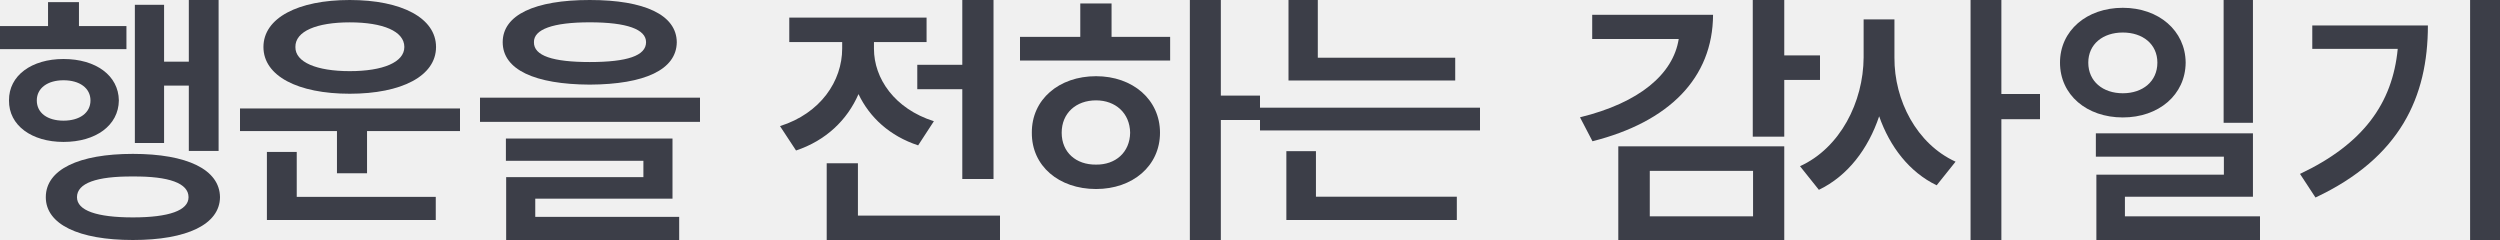
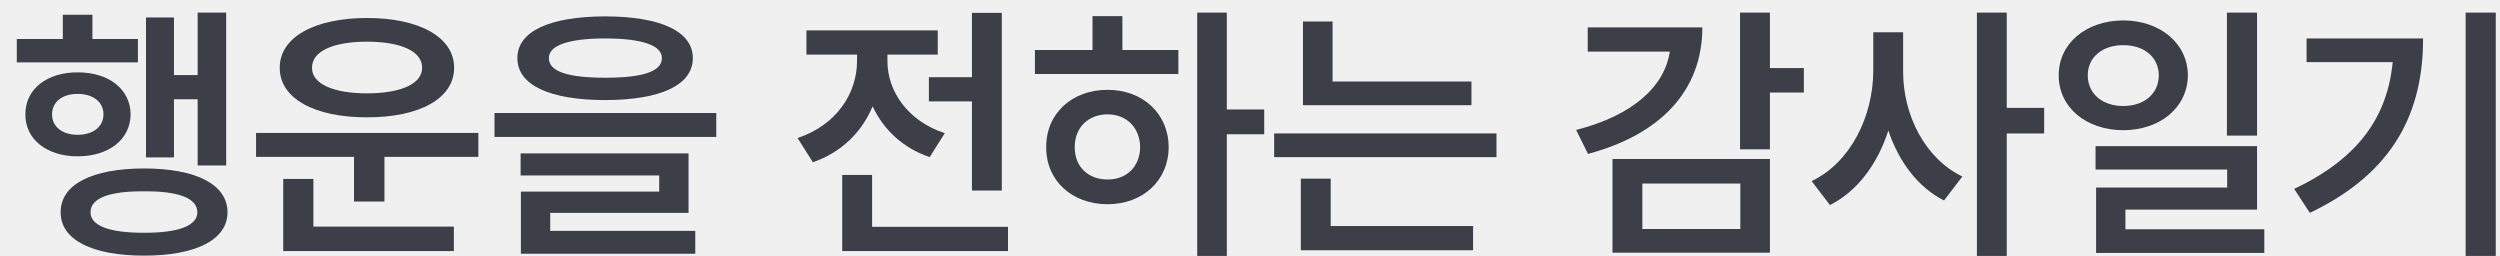
- <svg xmlns="http://www.w3.org/2000/svg" width="125" height="12" viewBox="0 0 125 12" fill="none">
-   <g clip-path="url(#clip0_1857_13991)">
-     <path d="M125 0V12H123.505V0H125ZM121.395 1.274C121.395 4.845 120.007 7.885 115.774 9.876L115 8.695C118.158 7.201 119.626 5.17 119.887 2.442H115.614V1.274H121.395Z" fill="#3C3E48" />
-     <path d="M106.141 0.39C107.935 0.39 109.27 1.532 109.283 3.131C109.27 4.744 107.935 5.872 106.141 5.872C104.335 5.872 103 4.744 103 3.131C103 1.532 104.335 0.39 106.141 0.39ZM106.141 1.626C105.147 1.626 104.414 2.204 104.414 3.131C104.414 4.072 105.147 4.663 106.141 4.663C107.136 4.663 107.869 4.072 107.869 3.131C107.869 2.204 107.136 1.626 106.141 1.626ZM112.647 0V6.141H111.181V0H112.647ZM112.647 6.665V9.837H106.246V10.818H113V12H104.819V8.735H111.194V7.834H104.793V6.665H112.647Z" fill="#3C3E48" />
-     <path d="M94.722 2.881C94.708 5.018 95.833 7.195 97.778 8.084L96.833 9.265C95.472 8.608 94.493 7.341 93.958 5.814C93.41 7.447 92.382 8.801 90.944 9.491L90 8.31C92.014 7.394 93.167 5.097 93.181 2.881V0.969H94.722V2.881ZM100.069 0V4.699H102V5.96H100.069V12H98.528V0H100.069Z" fill="#3C3E48" />
-     <path d="M89.213 0V2.771H91V3.996H89.213V6.834H87.638V0H89.213ZM85.653 0.74C85.638 3.901 83.454 6.094 79.624 7.063L79 5.865C81.972 5.139 83.66 3.706 83.936 1.951H79.61V0.74H85.653ZM89.213 7.318V12H80.915V7.318H89.213ZM82.489 8.543V10.816H87.653V8.543H82.489Z" fill="#3C3E48" />
-     <path d="M72.761 2.886V4.025H64.425V0H65.89V2.886H72.761ZM74 5.384V6.522H63V5.384H74ZM72.841 9.835V11H64.318V7.558H65.797V9.835H72.841Z" fill="#3C3E48" />
-     <path d="M61.042 0V4.779H63V6H61.042V12H59.493V0H61.042ZM58.507 1.845V3.027H51V1.845H54.014V0.173H55.578V1.845H58.507ZM54.803 3.81C56.634 3.81 58 4.978 58 6.637C58 8.296 56.634 9.451 54.803 9.451C52.944 9.451 51.578 8.296 51.592 6.637C51.578 4.978 52.944 3.81 54.803 3.81ZM54.803 5.018C53.803 5.018 53.084 5.655 53.084 6.637C53.084 7.619 53.803 8.243 54.803 8.23C55.775 8.243 56.493 7.619 56.507 6.637C56.493 5.655 55.775 5.018 54.803 5.018Z" fill="#3C3E48" />
-     <path d="M49.676 0V8.949H48.115V4.461H45.864V3.241H48.115V0H49.676ZM50 10.78V12H41.335V8.163H42.896V10.78H50ZM43.698 2.441C43.698 3.919 44.725 5.437 46.694 6.061L45.907 7.268C44.486 6.8 43.48 5.871 42.925 4.705C42.362 6 41.3 7.024 39.802 7.525L39 6.305C41.026 5.668 42.109 4.054 42.109 2.427V2.102H39.464V0.881H46.329V2.102H43.698V2.441Z" fill="#3C3E48" />
-     <path d="M29.487 0C32.237 0 33.825 0.748 33.839 2.109C33.825 3.483 32.237 4.218 29.487 4.231C26.737 4.218 25.135 3.483 25.135 2.109C25.135 0.748 26.737 0 29.487 0ZM29.487 1.116C27.644 1.116 26.683 1.469 26.697 2.109C26.683 2.789 27.644 3.102 29.487 3.102C31.356 3.102 32.303 2.789 32.303 2.109C32.303 1.469 31.356 1.116 29.487 1.116ZM35 4.884V6.095H24V4.884H35ZM33.625 6.925V9.932H26.763V10.844H33.959V12H25.308V8.857H32.17V8.041H25.295V6.925H33.625Z" fill="#3C3E48" />
-     <path d="M23 5.424V6.554H18.352V8.663H16.848V6.554H12V5.424H23ZM21.788 9.844V11H13.345V7.596H14.837V9.844H21.788ZM17.487 0C20.084 0 21.802 0.902 21.802 2.35C21.802 3.798 20.084 4.687 17.487 4.687C14.89 4.687 13.172 3.798 13.172 2.35C13.172 0.902 14.89 0 17.487 0ZM17.487 1.118C15.835 1.118 14.757 1.562 14.77 2.35C14.757 3.112 15.835 3.557 17.487 3.557C19.151 3.557 20.217 3.112 20.217 2.35C20.217 1.562 19.151 1.118 17.487 1.118Z" fill="#3C3E48" />
-     <path d="M10.93 0V7.548H9.441V4.279H8.204V7.149H6.743V0.239H8.204V3.083H9.441V0H10.93ZM6.322 1.302V2.458H0V1.302H2.402V0.106H3.948V1.302H6.322ZM3.175 2.95C4.791 2.95 5.928 3.774 5.943 5.023C5.928 6.272 4.791 7.096 3.175 7.096C1.587 7.096 0.436 6.272 0.45 5.023C0.436 3.774 1.587 2.95 3.175 2.95ZM3.175 4.013C2.388 4.013 1.84 4.399 1.84 5.023C1.84 5.648 2.374 6.033 3.175 6.033C3.976 6.033 4.524 5.648 4.524 5.023C4.524 4.399 3.976 4.013 3.175 4.013ZM6.645 7.694C9.356 7.694 10.986 8.478 11 9.86C10.986 11.216 9.356 12 6.645 12C3.934 12 2.29 11.216 2.29 9.86C2.29 8.478 3.934 7.694 6.645 7.694ZM6.645 8.824C4.833 8.811 3.849 9.156 3.849 9.86C3.849 10.525 4.833 10.87 6.645 10.87C8.443 10.87 9.427 10.525 9.427 9.86C9.427 9.156 8.443 8.811 6.645 8.824Z" fill="#3C3E48" />
-   </g>
-   <defs>
-     <clipPath id="clip0_1857_13991">
-       <rect width="125" height="12" fill="white" />
-     </clipPath>
-   </defs>
+ <svg xmlns="http://www.w3.org/2000/svg" width="127" height="13" viewBox="0 0 127 13" fill="none">
+   <path d="M126.785 0.641V13H125.254V0.641H126.785ZM116.545 9.596C119.785 8.058 121.275 5.966 121.549 3.156H117.174V1.953H123.093C123.093 5.631 121.665 8.755 117.338 10.812L116.545 9.596Z" fill="#3C3E48" />
+   <path d="M107.863 1.037C109.736 1.044 111.131 2.199 111.144 3.826C111.131 5.46 109.736 6.608 107.863 6.615C105.976 6.608 104.582 5.46 104.582 3.826C104.582 2.199 105.976 1.044 107.863 1.037ZM106.058 3.826C106.058 4.783 106.824 5.385 107.863 5.385C108.902 5.385 109.661 4.783 109.668 3.826C109.661 2.89 108.902 2.288 107.863 2.295C106.824 2.288 106.058 2.89 106.058 3.826ZM106.455 8.611V7.422H114.658V10.648H107.972V11.646H115.027V12.85H106.482V9.527H113.14V8.611H106.455ZM113.127 6.889V0.641H114.658V6.889H113.127Z" fill="#3C3E48" />
+   <path d="M96.679 3.607C96.666 5.815 97.773 8.044 99.687 8.967L98.757 10.184C97.418 9.507 96.454 8.201 95.927 6.629C95.387 8.311 94.376 9.705 92.961 10.416L92.031 9.199C94.02 8.256 95.155 5.891 95.162 3.607V1.639H96.679V3.607ZM100.426 13V0.641H101.943V5.48H103.843V6.779H101.943V13H100.426Z" fill="#3C3E48" />
+   <path d="M89.912 0.641V3.457H91.635V4.701H89.912V7.586H88.394V0.641H89.912ZM80.068 6.602C82.932 5.87 84.559 4.407 84.826 2.623H80.656V1.393H86.48C86.473 4.605 84.368 6.827 80.67 7.818L80.068 6.602ZM81.914 12.836V8.078H89.912V12.836H81.914ZM83.431 11.633H88.408V9.322H83.431V11.633Z" fill="#3C3E48" />
+   <path d="M74.75 4.141V5.344H66.191V1.092H67.695V4.141H74.75ZM64.728 7.982V6.779H76.021V7.982H64.728ZM66.082 12.713V9.076H67.599V11.482H74.832V12.713H66.082Z" fill="#3C3E48" />
+   <path d="M62.322 0.641V5.562H64.222V6.82H62.322V13H60.818V0.641H62.322ZM52.574 3.758V2.541H55.5V0.818H57.017V2.541H59.861V3.758H52.574ZM53.148 7.477C53.135 5.768 54.461 4.558 56.265 4.564C58.043 4.558 59.362 5.768 59.369 7.477C59.362 9.179 58.043 10.375 56.265 10.375C54.461 10.375 53.135 9.179 53.148 7.477ZM54.597 7.477C54.59 8.481 55.295 9.124 56.265 9.117C57.215 9.124 57.906 8.481 57.92 7.477C57.906 6.472 57.215 5.809 56.265 5.809C55.295 5.809 54.59 6.472 54.597 7.477Z" fill="#3C3E48" />
+   <path d="M50.892 0.654V9.678H49.375V5.152H47.187V3.922H49.375V0.654H50.892ZM40.515 7.012C42.484 6.362 43.537 4.749 43.537 3.102V2.773H40.967V1.543H47.638V2.773H45.082V3.115C45.082 4.599 46.08 6.137 47.994 6.766L47.228 7.982C45.847 7.511 44.87 6.567 44.33 5.398C43.79 6.697 42.758 7.736 41.295 8.242L40.515 7.012ZM42.785 12.754V8.885H44.303V11.523H51.207V12.754H42.785Z" fill="#3C3E48" />
+   <path d="M30.74 0.832C33.556 0.839 35.19 1.584 35.197 2.951C35.19 4.332 33.556 5.077 30.74 5.084C27.93 5.077 26.283 4.332 26.283 2.951C26.283 1.584 27.93 0.839 30.74 0.832ZM25.121 6.957V5.74H36.386V6.957H25.121ZM26.447 8.912V7.791H34.978V10.812H27.951V11.729H35.32V12.891H26.461V9.732H33.488V8.912H26.447ZM27.883 2.951C27.876 3.635 28.86 3.949 30.74 3.949C32.647 3.949 33.625 3.635 33.625 2.951C33.625 2.315 32.647 1.953 30.74 1.953C28.86 1.953 27.876 2.315 27.883 2.951Z" fill="#3C3E48" />
+   <path d="M24.3 6.752V7.969H19.529V10.238H17.984V7.969H13.008V6.752H24.3ZM14.211 3.443C14.204 1.892 15.981 0.914 18.64 0.914C21.313 0.914 23.07 1.892 23.07 3.443C23.07 5.002 21.313 5.966 18.64 5.959C15.981 5.966 14.204 5.002 14.211 3.443ZM14.388 12.754V9.09H15.92V11.51H23.056V12.754H14.388ZM15.851 3.443C15.838 4.264 16.945 4.742 18.64 4.742C20.349 4.742 21.45 4.264 21.443 3.443C21.45 2.596 20.349 2.117 18.64 2.117C16.945 2.117 15.838 2.596 15.851 3.443Z" fill="#3C3E48" />
+   <path d="M11.49 0.641V8.406H10.041V5.043H8.838V7.996H7.416V0.887H8.838V3.812H10.041V0.641H11.49ZM0.853 3.17V1.98H3.191V0.75H4.695V1.98H7.006V3.17H0.853ZM1.291 5.809C1.277 4.523 2.398 3.669 3.943 3.676C5.515 3.669 6.623 4.523 6.636 5.809C6.623 7.094 5.515 7.941 3.943 7.941C2.398 7.941 1.277 7.094 1.291 5.809ZM2.644 5.809C2.644 6.444 3.171 6.848 3.943 6.848C4.722 6.848 5.256 6.444 5.256 5.809C5.256 5.173 4.722 4.77 3.943 4.77C3.171 4.77 2.644 5.173 2.644 5.809ZM3.082 10.785C3.075 9.363 4.675 8.563 7.32 8.557C9.959 8.563 11.552 9.363 11.558 10.785C11.552 12.18 9.959 12.986 7.32 12.986C4.675 12.986 3.075 12.18 3.082 10.785ZM4.599 10.785C4.593 11.462 5.556 11.831 7.32 11.824C9.077 11.831 10.02 11.462 10.027 10.785C10.02 10.067 9.077 9.705 7.32 9.719C5.556 9.705 4.593 10.067 4.599 10.785Z" fill="#3C3E48" />
</svg>
